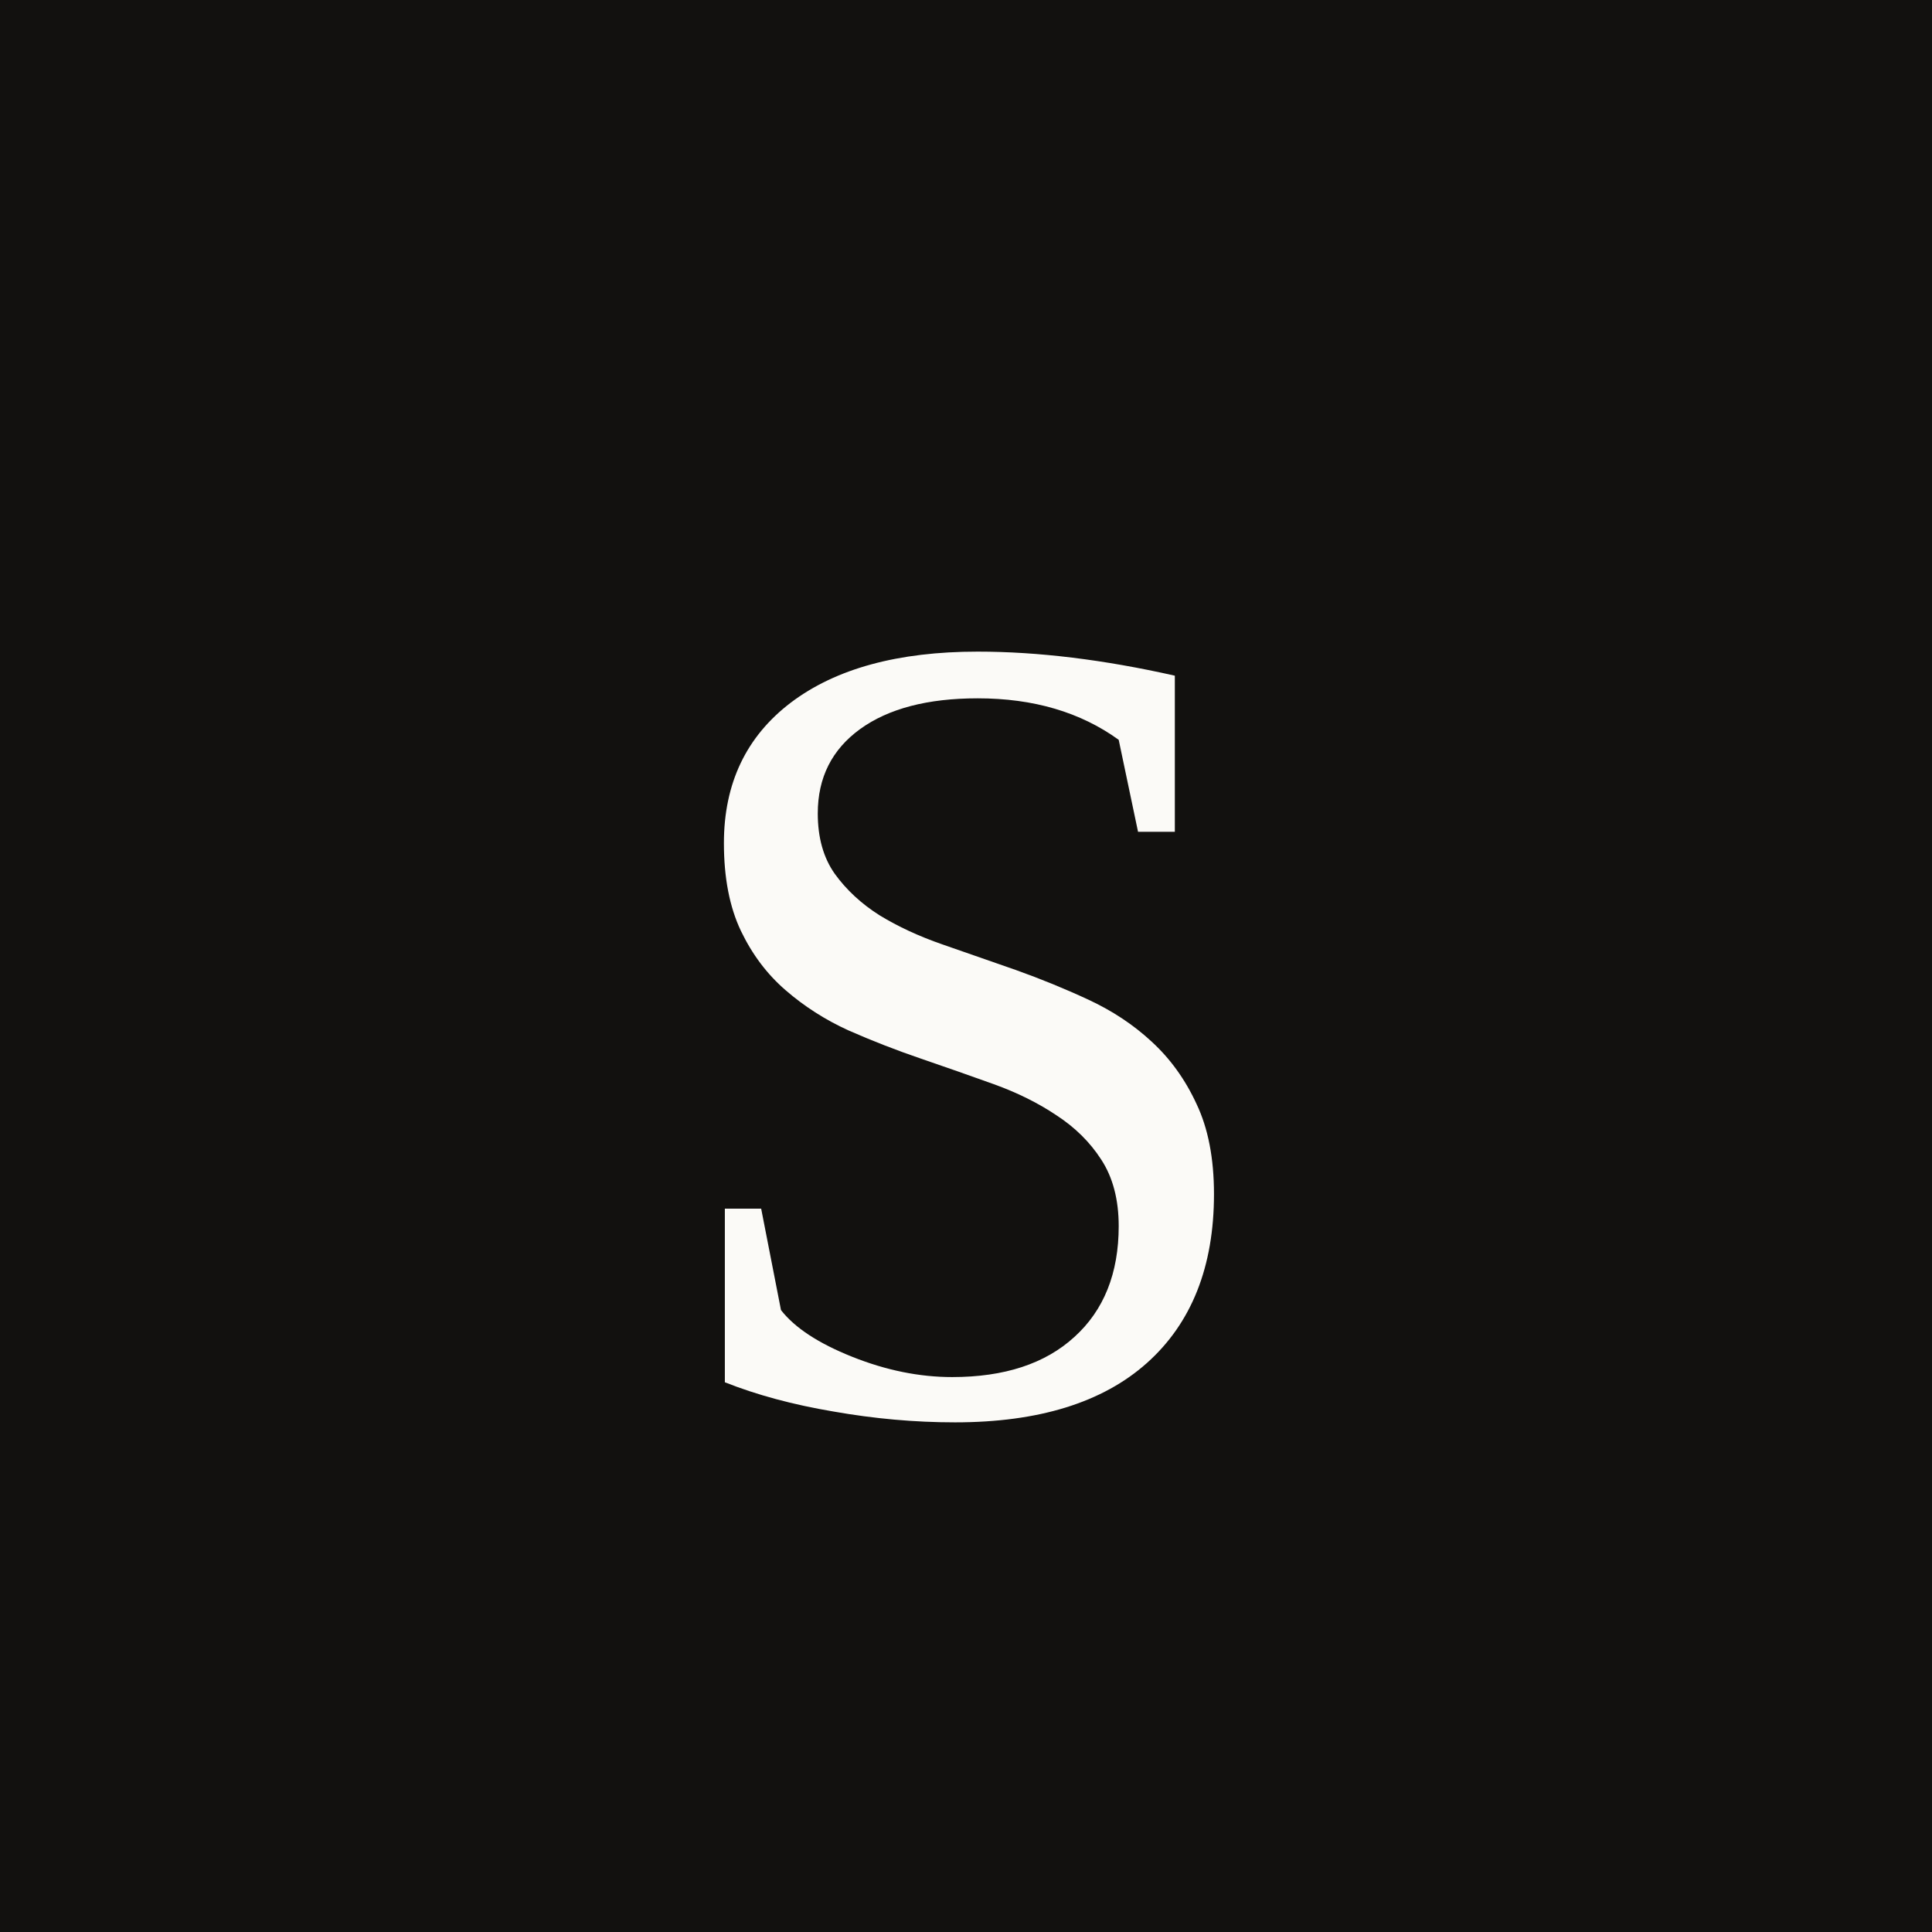
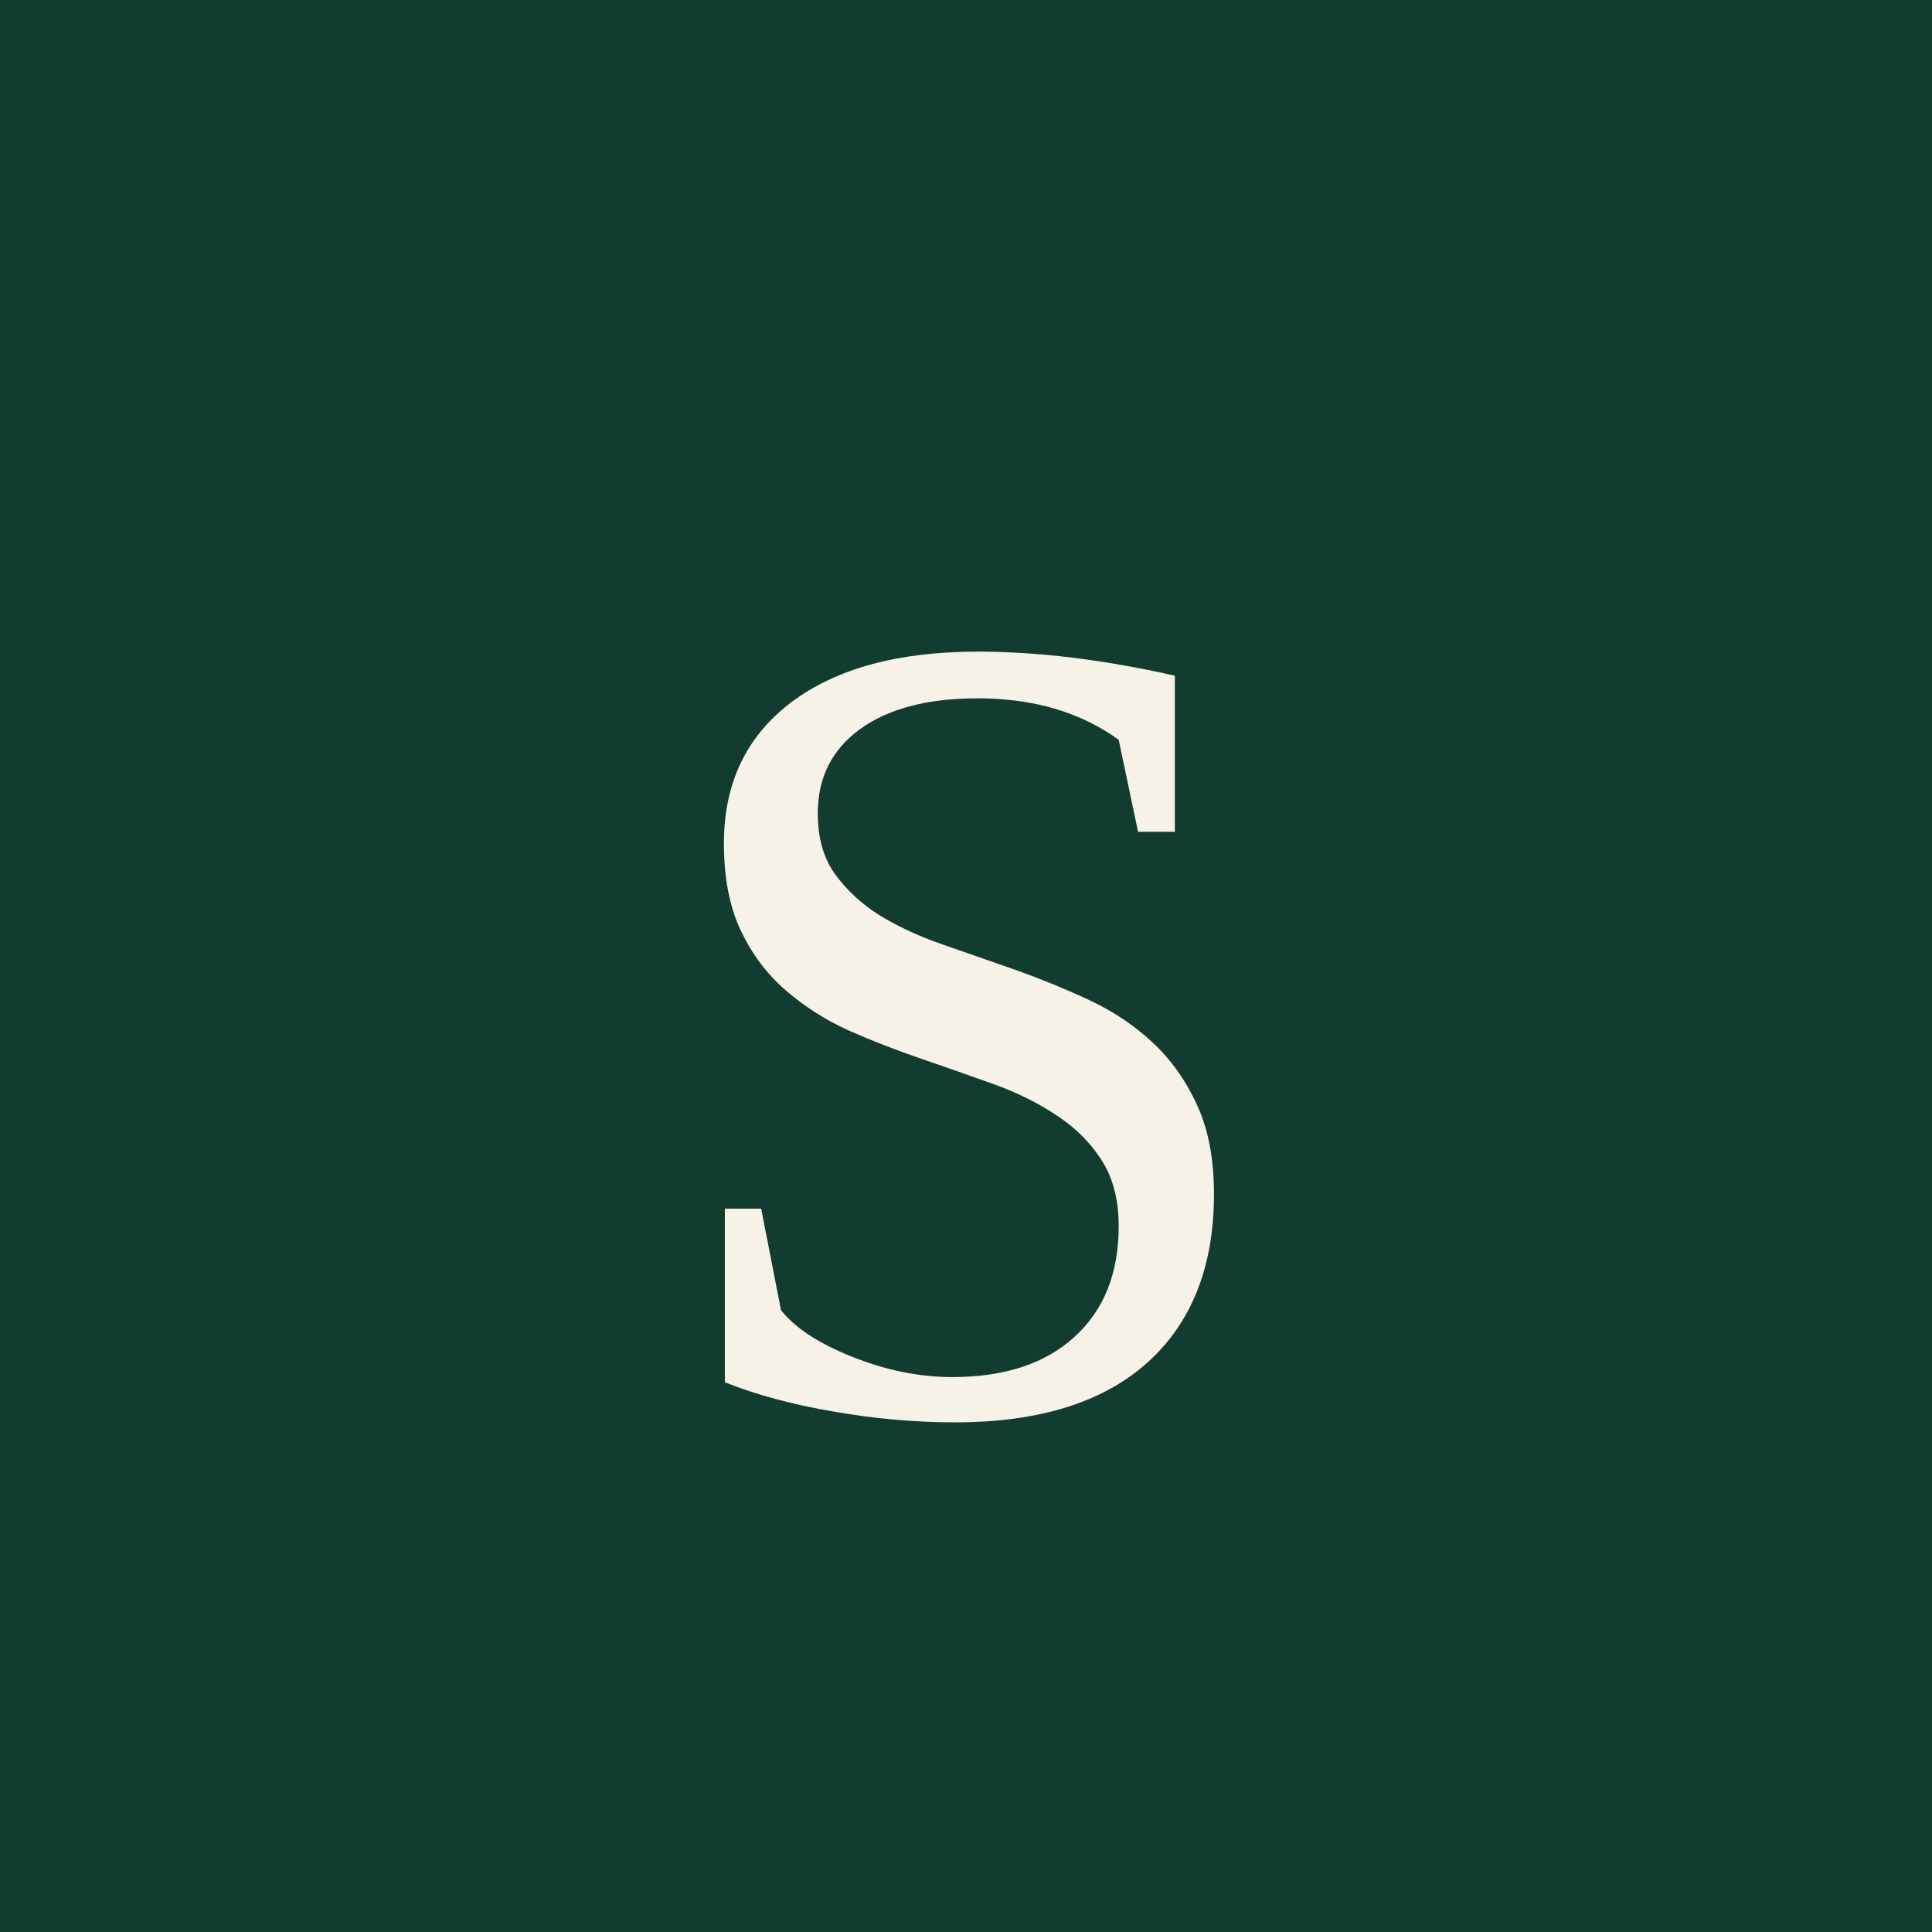
<svg xmlns="http://www.w3.org/2000/svg" viewBox="0 0 64 64">
-   <rect width="64" height="64" fill="#12110f" />
-   <text x="50%" y="53%" dominant-baseline="central" text-anchor="middle" font-family="Georgia, 'Times New Roman', serif" font-size="38" font-weight="500" fill="#fbfaf7">S</text>
+   <rect width="64" height="64" fill="#123c2f" />
+   <text x="50%" y="53%" dominant-baseline="central" text-anchor="middle" font-family="Georgia, 'Times New Roman', serif" font-size="38" font-weight="500" fill="#f7f2e8">S</text>
</svg>
